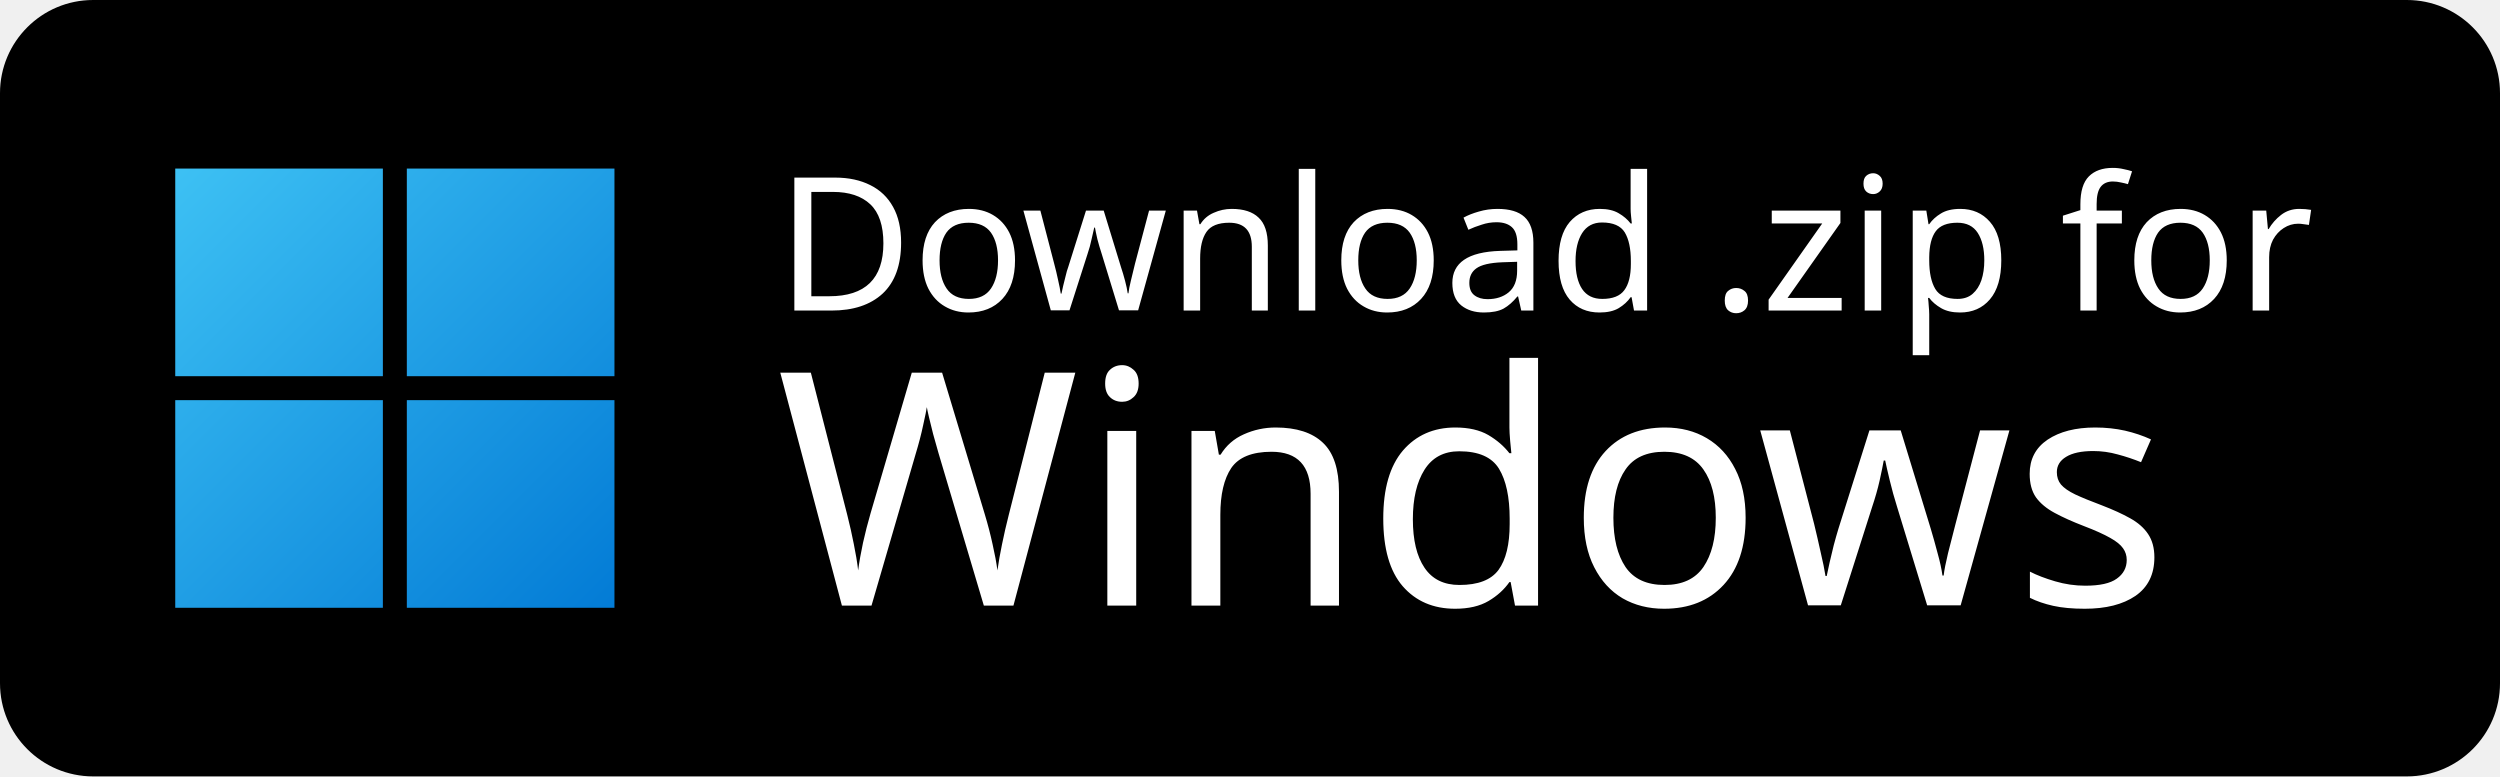
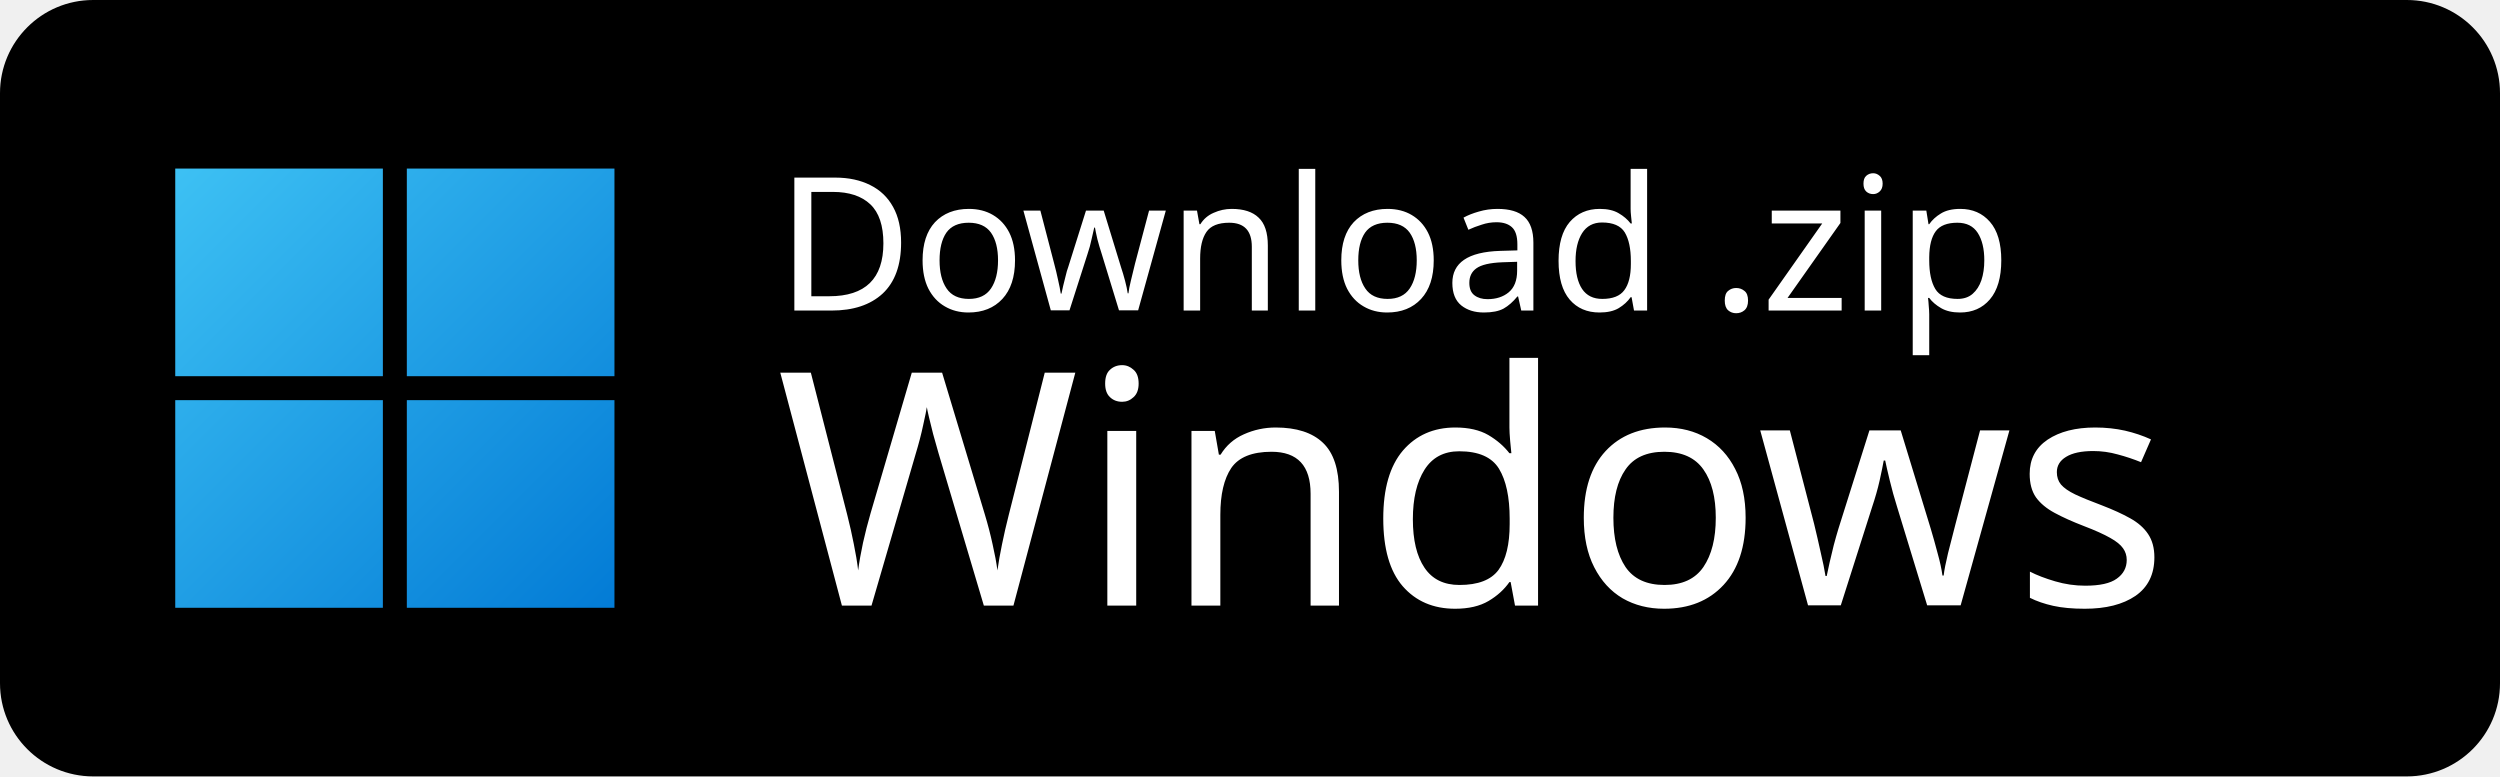
<svg xmlns="http://www.w3.org/2000/svg" viewBox="0 0 161 50" width="161" height="50" role="img" aria-label="Download .zip for Windows">
  <rect width="161" height="50" rx="6" fill="#000" />
  <g transform="translate(10 9.57) scale(1.2857)">
    <path fill="url(#g)" d="M1 1h10.4v10.4H1zM12.6 1H23v10.4H12.6zM1 12.6h10.4V23H1zM12.6 12.6H23V23H12.6z" />
  </g>
  <g font-family="'Segoe UI', -apple-system, BlinkMacSystemFont, 'Noto Sans', Helvetica, Arial, sans-serif" fill="#fff">
-     <text x="50" y="20" font-size="12" textLength="96" lengthAdjust="spacingAndGlyphs">Download .zip for</text>
+     <text x="50" y="20" font-size="12" textLength="74" lengthAdjust="spacingAndGlyphs">Download .zip</text>
    <text x="50" y="39" font-size="21" textLength="85" lengthAdjust="spacingAndGlyphs">Windows</text>
  </g>
  <defs>
    <linearGradient id="g" gradientUnits="userSpaceOnUse" x1="0" y1="0" x2="24" y2="24">
      <stop offset="0" stop-color="#40C4F5" />
      <stop offset="1" stop-color="#0078D4" />
    </linearGradient>
  </defs>
</svg>
